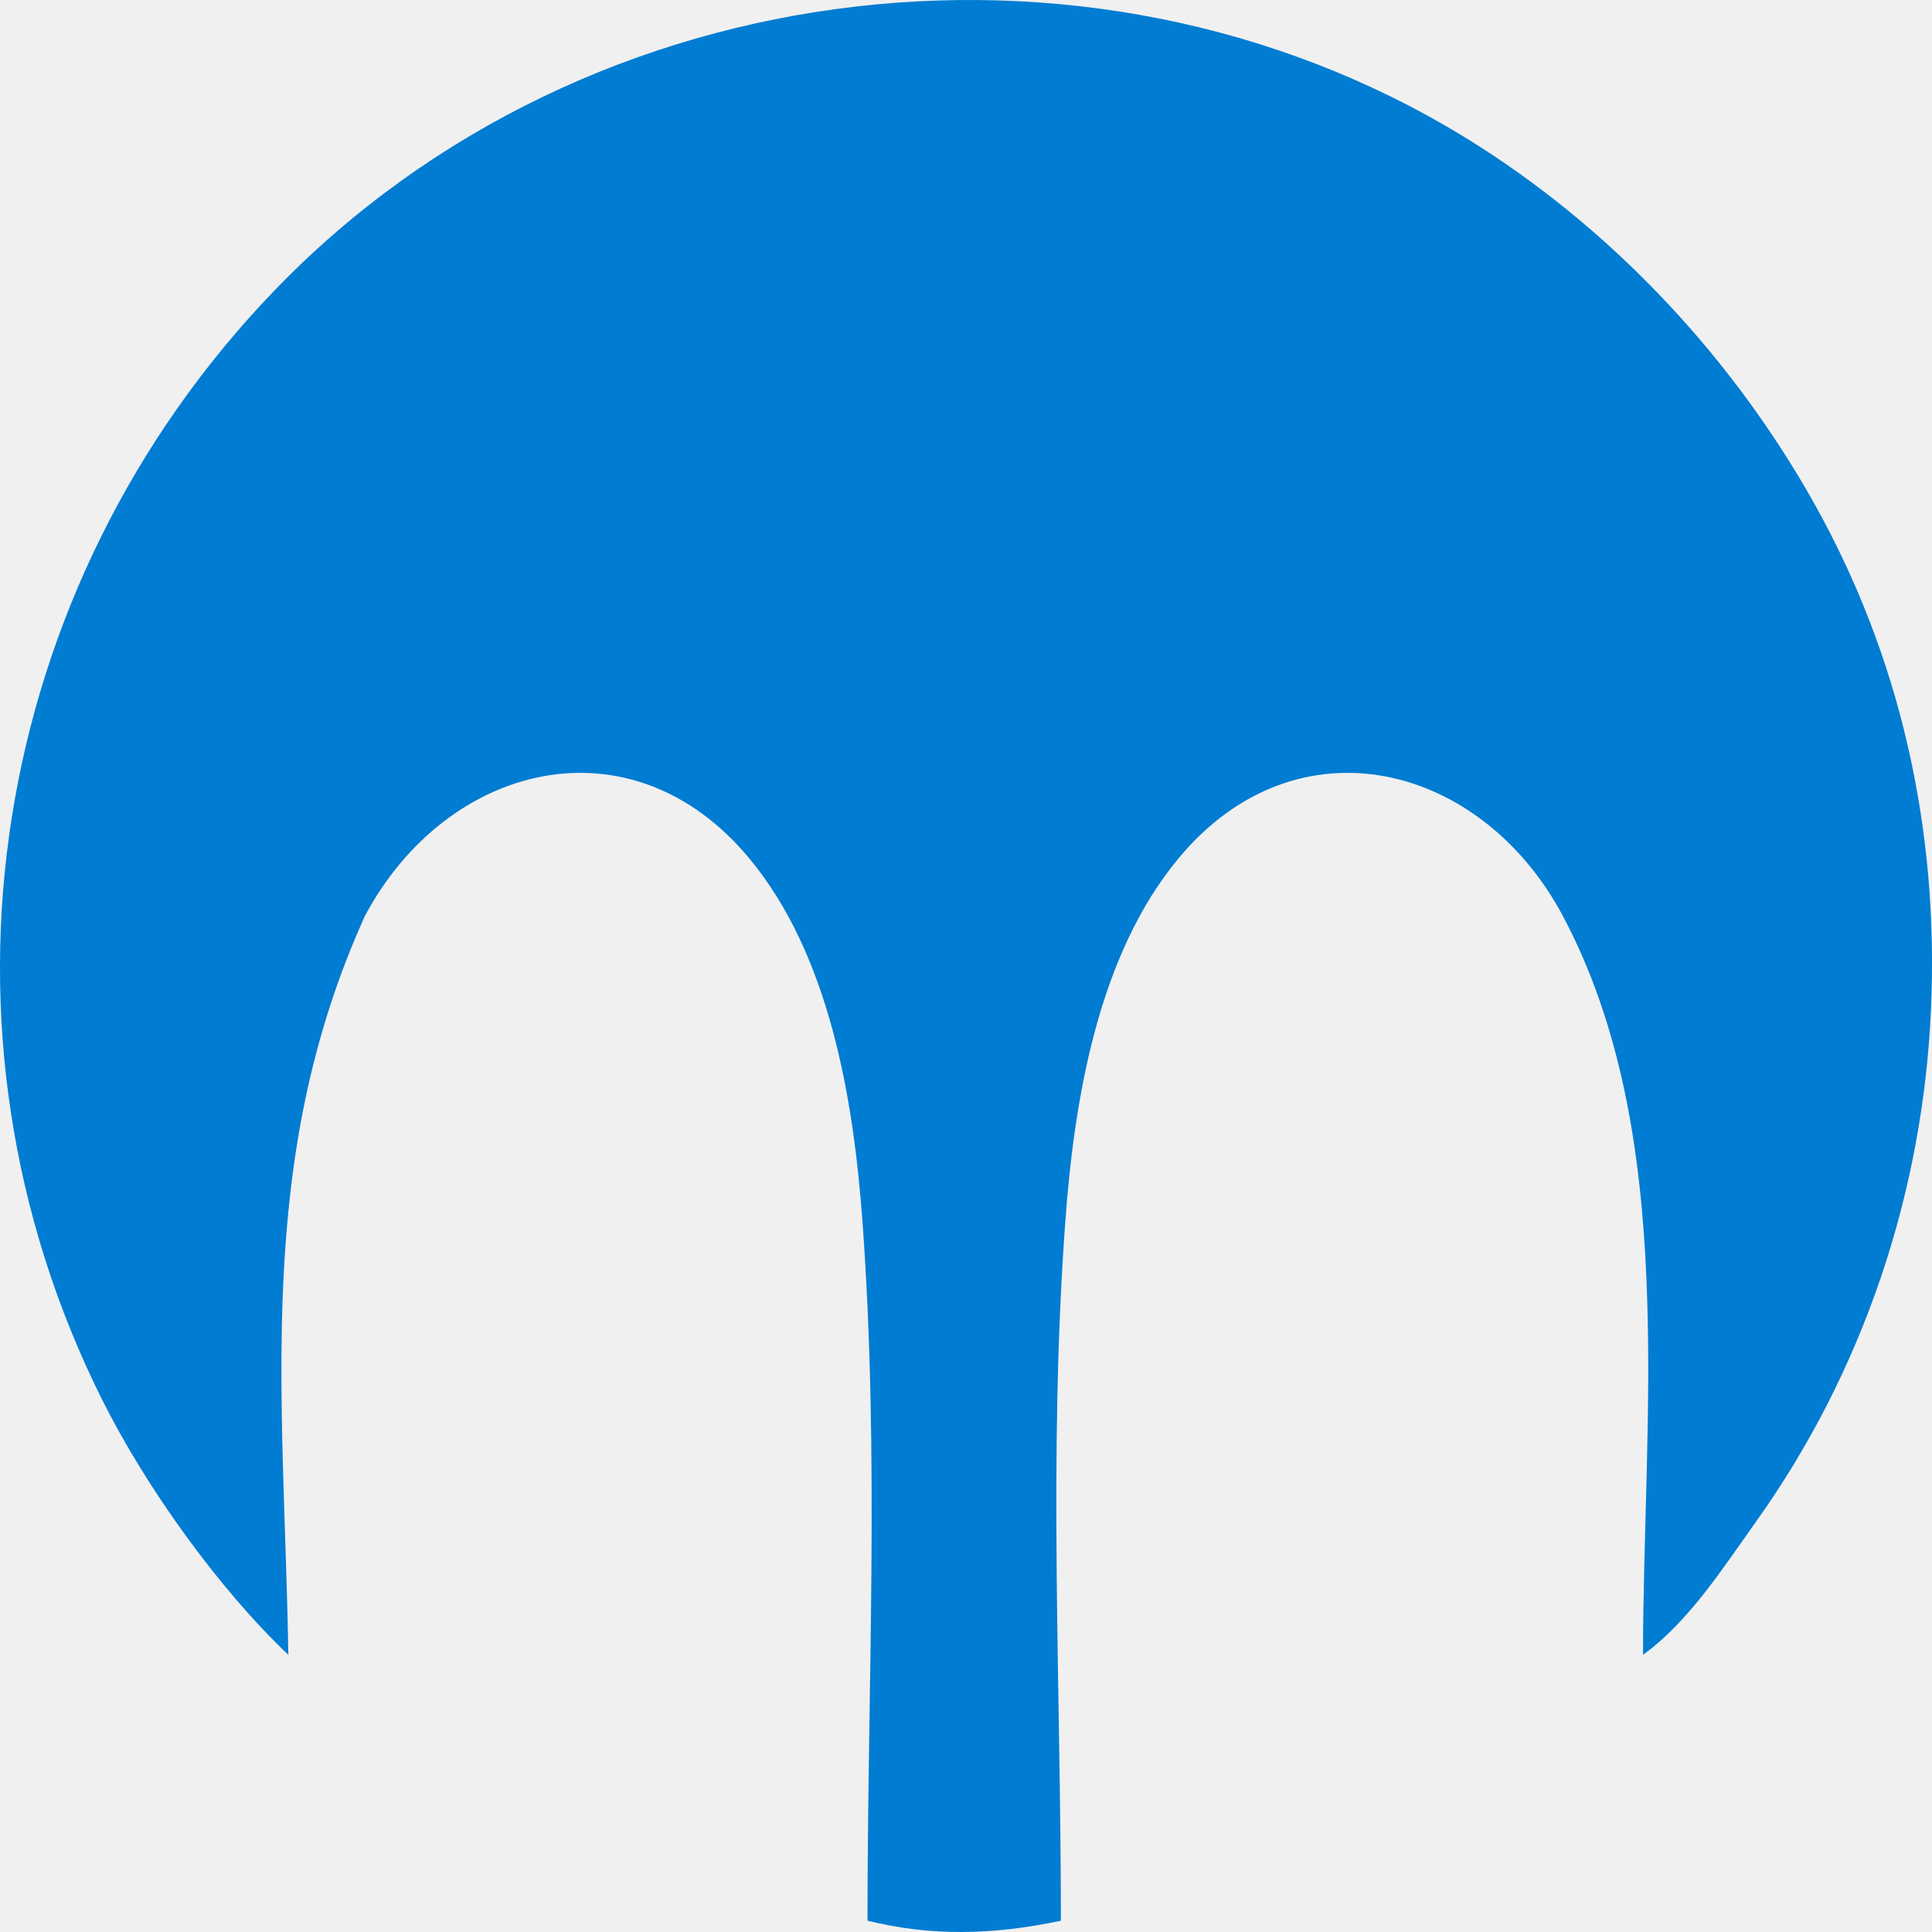
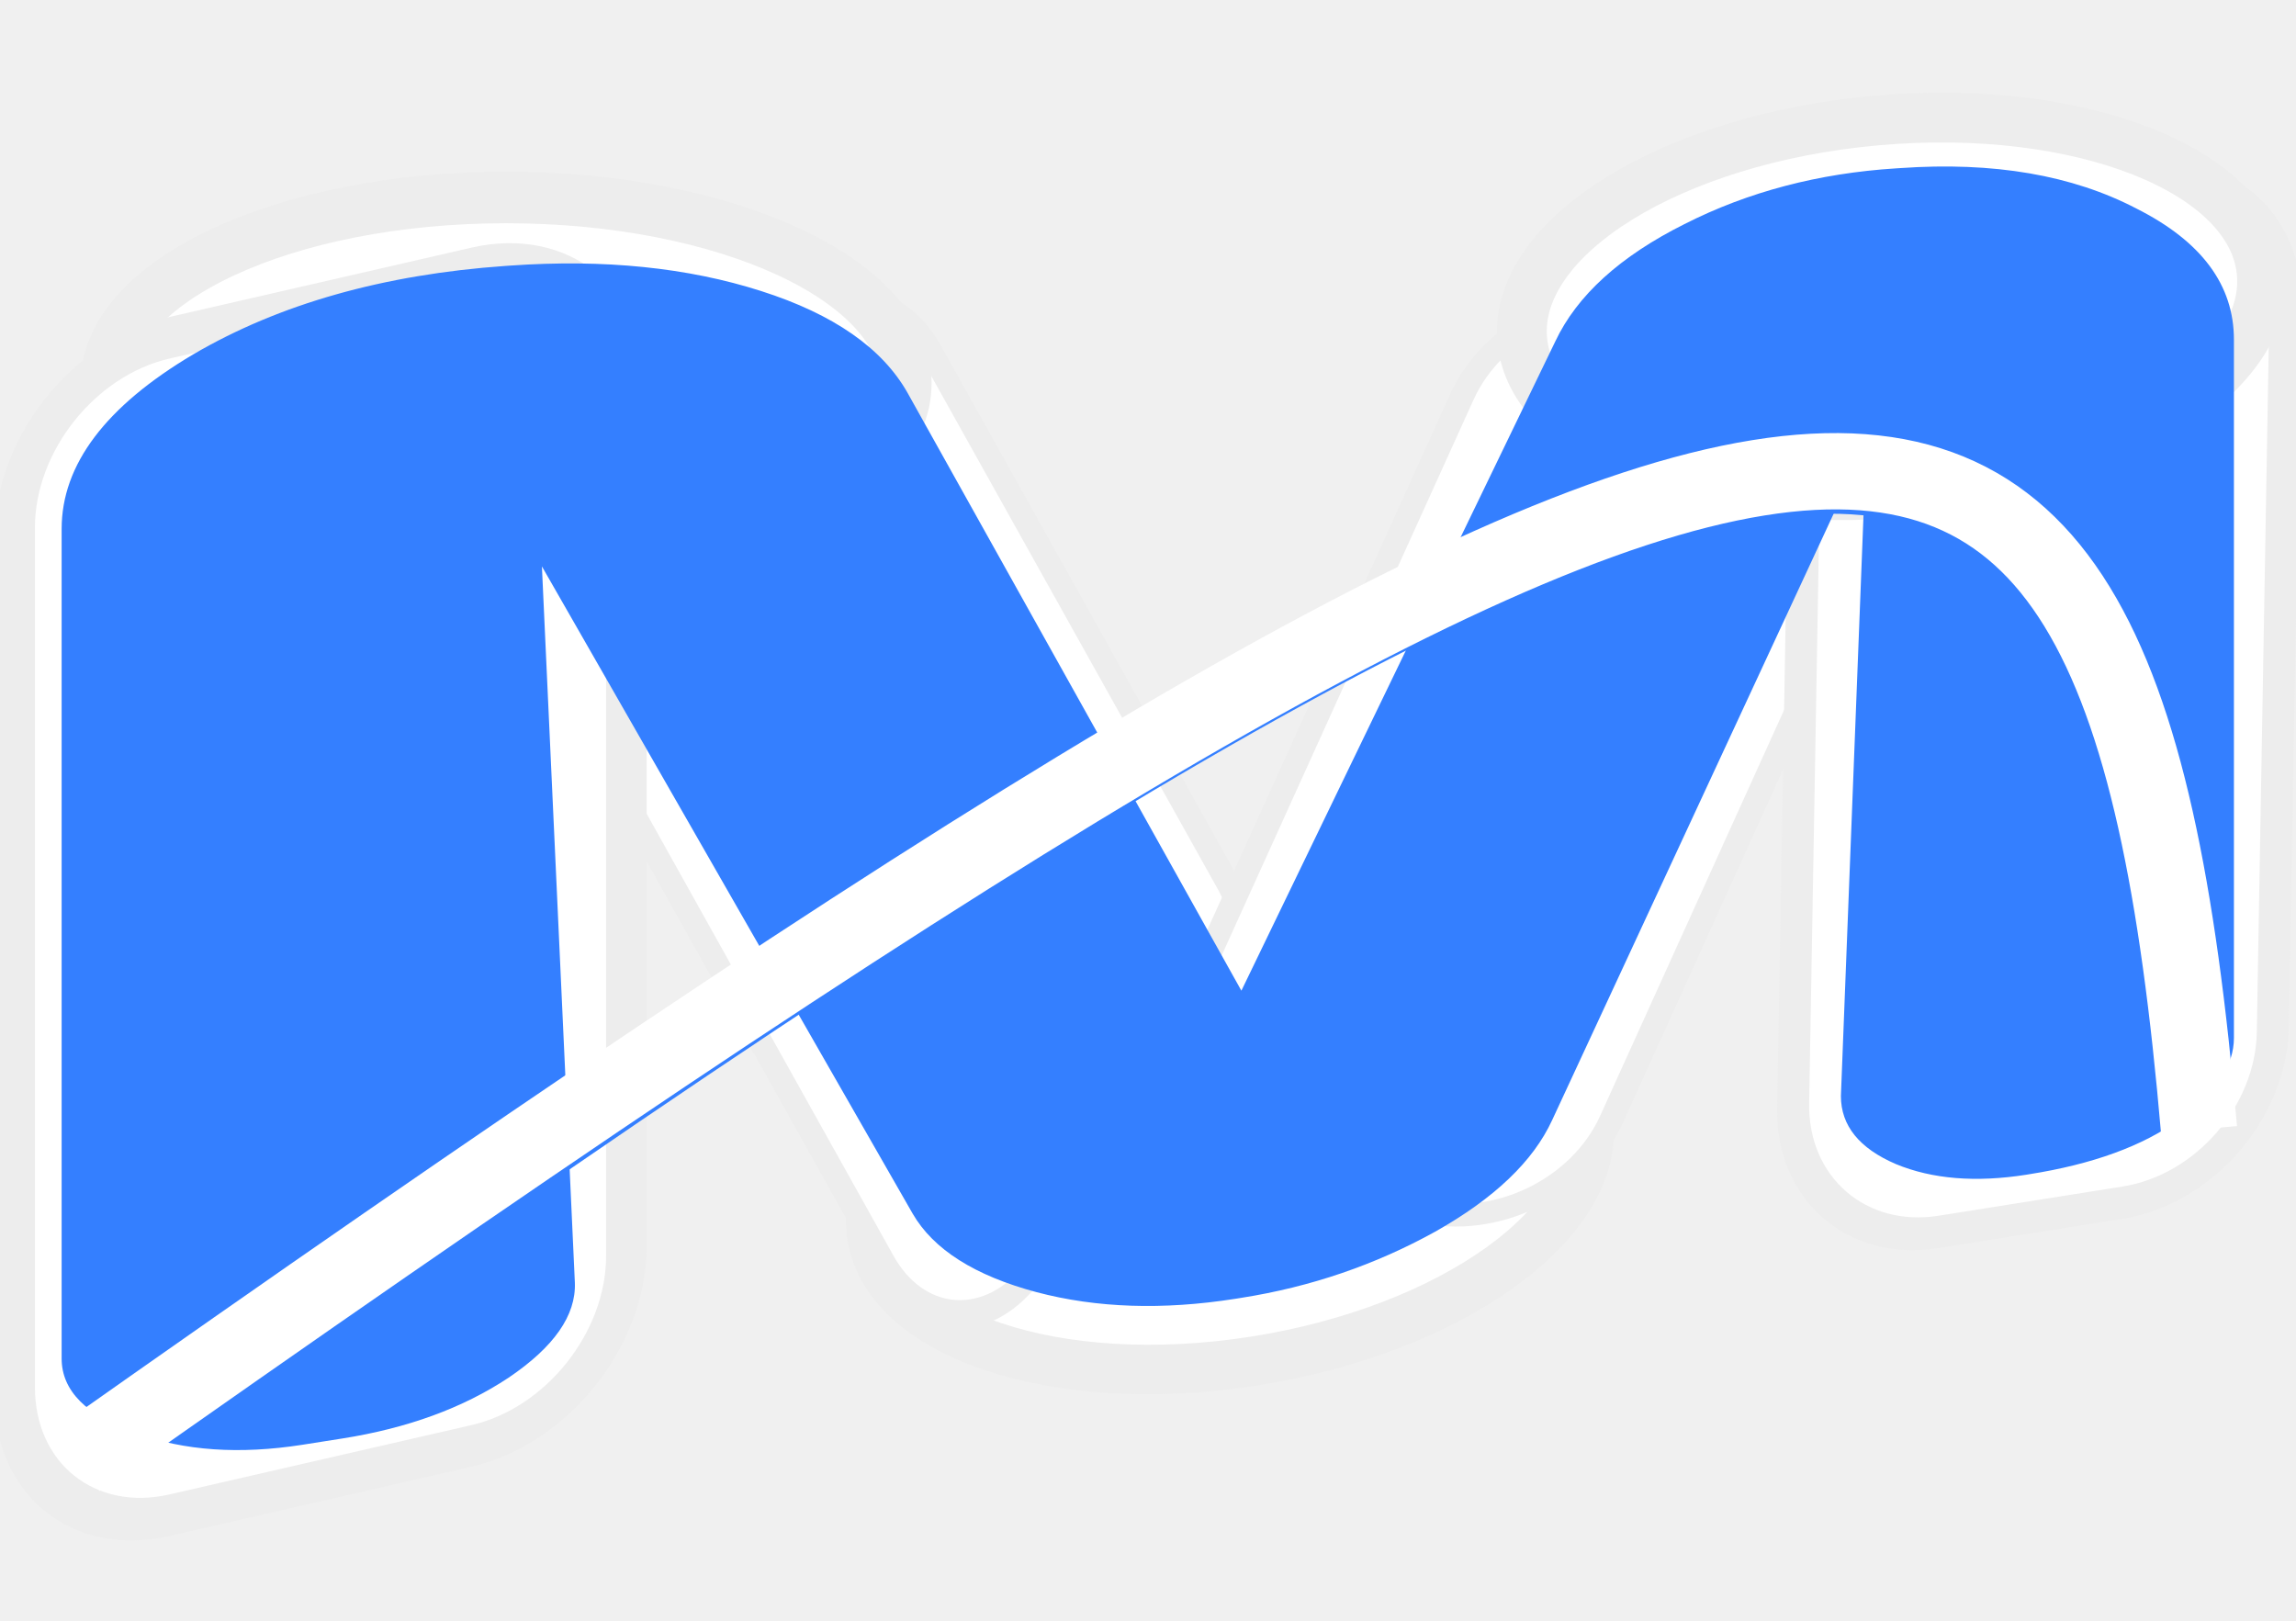
- <svg xmlns="http://www.w3.org/2000/svg" width="100mm" height="100mm" viewBox="0 0 100 100" version="1.1" id="svg1" xml:space="preserve">
+ <svg xmlns="http://www.w3.org/2000/svg" width="17mm" height="12mm" viewBox="0 0 17 12" version="1.1" id="svg1">
  <defs id="defs1">
-     <clipPath clipPathUnits="userSpaceOnUse" id="clipPath4">
-       <g id="use4">
-         <ellipse style="fill:#ef8686;fill-opacity:0.665;stroke-width:0.043;stroke-dasharray:0.043, 0.085;stroke-dashoffset:0;paint-order:fill markers stroke" id="ellipse4" ry="53.091" rx="52.869" cy="148.491" cx="105.148" />
-       </g>
-     </clipPath>
-   </defs>
-   <g id="layer1" transform="translate(-39.68874,-71.96732)">
-     <path style="fill:#007cd2;fill-opacity:1;stroke:none;stroke-width:0.949" d="m 58.573,119.385 c 4.215,-7.927 13.75,-10.364 19.879,-3.011 4.186,5.022 5.415,12.502 5.878,18.819 0.888,12.107 0.26,24.041 0.26,36.189 3.257,0.806 6.468,0.755 10.01,0 0,-12.148 -0.659,-24.083 0.229,-36.189 0.463,-6.317 1.692,-13.797 5.878,-18.819 6.129,-7.353 15.664,-4.915 19.879,3.011 5.997,11.278 4.145,25.937 4.145,38.234 2.354,-1.692 4.157,-4.519 5.83,-6.862 5.569,-7.803 8.66,-17.052 9.077,-26.569 0.406,-9.259 -1.555,-18.217 -6.133,-26.319 C 129.42,90.643 123.497,84.204 116.389,79.628 96.992,67.142 70.129,70.141 53.894,87.003 39.107,102.361 35.393,125.264 44.982,144.43 c 2.262,4.521 6.015,9.76 9.632,13.193 -0.229,-13.487 -1.77,-25.577 3.959,-38.238 z" id="Moose_Logo" />
+     </defs>
+   <g id="layer1" transform="translate(-111.2133,-127.8221)" style="display:inline">
+     <rect style="display:none;fill:#cccccc;stroke:#ededed;stroke-width:0.265" id="rect1" width="16.938" height="11.337" x="111.254" y="128.106" ry="0.655" />
+     <path d="m 62.835,108.187 0.244,7.937 c 0.009,0.361 -0.154,0.711 -0.49,1.051 -0.338,0.336 -0.749,0.561 -1.234,0.675 l -0.293,0.069 c -0.466,0.109 -0.877,0.067 -1.232,-0.128 -0.367,-0.194 -0.551,-0.47 -0.551,-0.827 v -9.193 c 0,-0.713 0.327,-1.359 0.974,-1.933 0.639,-0.56 1.411,-0.885 2.31,-0.98 l 0.039,-0.004 c 0.695,-0.073 1.313,0.022 1.856,0.282 0.538,0.257 0.898,0.634 1.085,1.13 l 2.471,6.622 2.324,-7.193 c 0.161,-0.511 0.481,-0.945 0.957,-1.301 0.471,-0.358 0.994,-0.563 1.565,-0.617 l 0.031,-0.003 c 0.694,-0.073 1.276,0.078 1.75,0.448 0.483,0.364 0.722,0.848 0.722,1.453 v 7.735 c 0,0.312 -0.134,0.613 -0.404,0.905 -0.271,0.294 -0.642,0.496 -1.113,0.607 l -0.02,0.005 c -0.374,0.088 -0.697,0.049 -0.966,-0.118 -0.271,-0.174 -0.407,-0.426 -0.407,-0.754 l 0.188,-7.231 -2.326,7.498 c -0.14,0.455 -0.427,0.866 -0.866,1.236 -0.443,0.367 -0.921,0.612 -1.435,0.733 l -0.046,0.011 c -0.536,0.126 -1.027,0.102 -1.471,-0.074 -0.456,-0.182 -0.763,-0.472 -0.917,-0.87 z m 17.638,2.972 c 0.551,0.545 1.179,0.736 1.879,0.582 0.688,-0.151 1.298,-0.598 1.833,-1.335 0.527,-0.727 0.788,-1.935 0.788,-3.63 0,-0.861 -0.261,-1.563 -0.788,-2.111 -0.535,-0.556 -1.144,-0.796 -1.833,-0.713 -0.701,0.084 -1.325,0.486 -1.871,1.211 -0.559,0.736 -0.841,1.563 -0.841,2.474 -0.006,1.794 0.273,2.97 0.832,3.522 z m 2.274,-8.576 c 1.362,0.029 2.459,0.436 3.314,1.209 0.836,0.756 1.247,1.815 1.247,3.191 0,1.375 -0.389,2.577 -1.179,3.622 -0.802,1.061 -1.92,1.808 -3.382,2.235 -0.104,0.03 -0.172,0.054 -0.205,0.072 -0.033,0.018 -0.058,0.027 -0.074,0.026 l -0.14,0.033 -0.075,0.018 c -0.033,0.013 -0.102,0.019 -0.208,0.016 -1.592,0.224 -2.873,-0.014 -3.809,-0.734 -0.957,-0.737 -1.444,-1.91 -1.444,-3.505 0,-1.59 0.546,-2.956 1.618,-4.076 1.044,-1.092 2.262,-1.765 3.635,-2.033 0.161,-0.033 0.28,-0.056 0.357,-0.069 0.082,-0.003 0.198,-0.004 0.345,-0.003 z m 8.044,6.439 c 0.419,0.488 0.897,0.67 1.431,0.553 0.526,-0.116 0.994,-0.492 1.404,-1.126 0.405,-0.626 0.606,-1.68 0.606,-3.169 0,-0.756 -0.201,-1.375 -0.606,-1.864 -0.41,-0.494 -0.878,-0.713 -1.404,-0.649 -0.535,0.064 -1.01,0.406 -1.425,1.031 -0.424,0.633 -0.637,1.348 -0.637,2.14 -0.004,1.561 0.207,2.591 0.631,3.084 z m 1.733,-7.447 c 1.044,0.04 1.889,0.41 2.549,1.1 0.647,0.676 0.966,1.616 0.966,2.827 0,1.212 -0.302,2.262 -0.914,3.164 -0.62,0.913 -1.48,1.541 -2.601,1.878 -0.079,0.023 -0.132,0.043 -0.157,0.058 -0.025,0.015 -0.044,0.022 -0.057,0.021 l -0.107,0.025 -0.057,0.013 c -0.025,0.011 -0.078,0.014 -0.159,0.009 -1.212,0.154 -2.182,-0.086 -2.889,-0.735 -0.721,-0.662 -1.086,-1.69 -1.086,-3.072 0,-1.377 0.41,-2.552 1.217,-3.508 0.789,-0.935 1.712,-1.506 2.758,-1.725 0.123,-0.027 0.213,-0.046 0.272,-0.056 0.063,-0.002 0.151,-0.001 0.264,0.001 z m 8.445,4.697 c 0,0.663 -0.182,1.251 -0.548,1.771 -0.444,0.618 -1.103,1.034 -1.991,1.244 -0.347,0.082 -0.783,0.09 -1.312,0.021 -0.167,-0.009 -0.297,-0.1 -0.389,-0.273 -0.096,-0.173 -0.123,-0.367 -0.083,-0.584 l 0.011,-0.029 c 0.048,-0.235 0.154,-0.425 0.319,-0.57 0.167,-0.149 0.343,-0.205 0.526,-0.169 0.427,0.075 0.781,0.083 1.063,0.023 0.276,-0.059 0.5,-0.18 0.674,-0.365 0.172,-0.184 0.258,-0.393 0.258,-0.629 0,-0.24 -0.076,-0.422 -0.228,-0.545 -0.156,-0.123 -0.428,-0.236 -0.819,-0.34 -1.231,-0.319 -1.865,-1.04 -1.865,-2.153 0,-0.76 0.241,-1.392 0.717,-1.891 0.469,-0.513 1.076,-0.801 1.814,-0.869 0.261,-0.027 0.608,0.004 1.039,0.093 0.154,0.029 0.274,0.133 0.358,0.31 0.084,0.177 0.107,0.365 0.068,0.564 l -0.01,0.014 c -0.049,0.197 -0.138,0.353 -0.269,0.47 -0.135,0.122 -0.281,0.166 -0.44,0.132 -0.668,-0.15 -1.149,-0.07 -1.433,0.245 -0.154,0.171 -0.231,0.366 -0.231,0.586 0,0.22 0.088,0.385 0.262,0.497 0.17,0.112 0.509,0.247 1.011,0.406 1.006,0.314 1.497,0.992 1.497,2.041 z m 2.091,0.441 1.794,-0.425 c 0.123,-0.03 0.233,0.007 0.33,0.108 0.097,0.102 0.145,0.248 0.145,0.438 v 0.023 c 0,0.179 -0.045,0.344 -0.137,0.495 -0.091,0.147 -0.204,0.235 -0.338,0.263 l -2.345,0.549 c -0.223,0.052 -0.416,-0.01 -0.58,-0.186 -0.165,-0.178 -0.248,-0.415 -0.248,-0.712 l 0,-5.514 c 0,-0.293 0.08,-0.558 0.238,-0.794 0.158,-0.231 0.355,-0.359 0.59,-0.383 l 2.232,-0.231 c 0.16,-0.017 0.284,0.047 0.373,0.191 0.136,0.215 0.165,0.435 0.087,0.662 -0.077,0.228 -0.132,0.361 -0.162,0.399 -0.095,0.116 -0.197,0.177 -0.306,0.183 l -1.672,0.109 v 1.692 l 1.579,-0.3 c 0.127,-0.024 0.237,0.019 0.332,0.127 0.095,0.108 0.142,0.253 0.142,0.437 v 0.023 c 0,0.184 -0.047,0.347 -0.142,0.49 -0.095,0.144 -0.206,0.225 -0.332,0.244 l -1.579,0.23 z" id="path1" style="-inkscape-font-specification:'Dyuthi, Normal';display:none;fill:#ffffff;fill-opacity:1;stroke-width:0.265" aria-label="MOOSE" transform="matrix(1.02,0,0,0.6816191,51.02185,58.1952)" />
+     <ellipse style="display:inline;fill:#ffffff;fill-opacity:1;stroke:#ededed;stroke-width:0.365" id="path2-5" cx="102.256" cy="153.506" rx="2.688" ry="1.38" transform="matrix(0.9880542,-0.1541069,0.1256345,0.9920766,0,0)" />
+     <rect style="fill:#ffffff;fill-opacity:1;stroke:#ededed;stroke-width:0.182" id="rect3" width="3.806" height="6.275" x="38.084" y="184.428" ry="0.907" transform="matrix(0.6626495,-0.7489297,0.4875378,0.8731018,0,0)" />
+     <rect style="display:inline;fill:#ffffff;fill-opacity:1;stroke:#ededed;stroke-width:0.178" id="rect3-2" width="3.272" height="7.04" x="167.929" y="98.224" ry="1.017" transform="matrix(0.9706753,0.2403946,-0.4128032,0.9108202,0,0)" />
+     <rect style="fill:#ffffff;fill-opacity:1;stroke:#ededed;stroke-width:0.24" id="rect4" width="3.596" height="7.568" x="128.804" y="149.783" ry="1.108" transform="matrix(0.9876138,-0.1569041,-0.01739887,0.9998486,0,0)" />
+     <ellipse style="fill:#ffffff;fill-opacity:1;stroke:#ededed;stroke-width:0.382" id="path2" cx="114.961" cy="130.659" rx="2.959" ry="1.375" />
+     <ellipse style="display:inline;fill:#ffffff;fill-opacity:1;stroke:#ededed;stroke-width:0.369" id="path2-7" cx="113.716" cy="140.765" rx="2.749" ry="1.381" transform="matrix(0.9959963,-0.08939442,0.08497229,0.9963833,0,0)" />
+     <rect style="fill:#ffffff;fill-opacity:1;stroke:#ededed;stroke-width:0.308" id="rect2" width="4.647" height="8.718" x="114.218" y="156.144" ry="1.177" transform="matrix(0.9746434,-0.2237637,0,1,0,0)" />
+     <path d="m 62.835,108.187 0.244,7.937 c 0.009,0.361 -0.154,0.711 -0.49,1.051 -0.338,0.336 -0.749,0.561 -1.234,0.675 l -0.293,0.069 c -0.466,0.109 -0.877,0.067 -1.232,-0.128 -0.367,-0.194 -0.551,-0.47 -0.551,-0.827 v -9.193 c 0,-0.713 0.327,-1.359 0.974,-1.933 0.639,-0.56 1.411,-0.885 2.31,-0.98 l 0.039,-0.004 c 0.695,-0.073 1.313,0.022 1.856,0.282 0.538,0.257 0.898,0.634 1.085,1.13 l 2.471,6.622 2.324,-7.193 c 0.161,-0.511 0.481,-0.945 0.957,-1.301 0.471,-0.358 0.994,-0.563 1.565,-0.617 l 0.031,-0.003 c 0.694,-0.073 1.276,0.078 1.75,0.448 0.483,0.364 0.722,0.848 0.722,1.453 v 7.735 c 0,0.312 -0.134,0.613 -0.404,0.905 -0.271,0.294 -0.642,0.496 -1.113,0.607 l -0.02,0.005 c -0.374,0.088 -0.697,0.049 -0.966,-0.118 -0.271,-0.174 -0.407,-0.426 -0.407,-0.754 l 0.188,-7.231 -2.326,7.498 c -0.14,0.455 -0.427,0.866 -0.866,1.236 -0.443,0.367 -0.921,0.612 -1.435,0.733 l -0.046,0.011 c -0.536,0.126 -1.027,0.102 -1.471,-0.074 -0.456,-0.182 -0.763,-0.472 -0.917,-0.87 z m 17.638,2.972 c 0.551,0.545 1.179,0.736 1.879,0.582 0.688,-0.151 1.298,-0.598 1.833,-1.335 0.527,-0.727 0.788,-1.935 0.788,-3.63 0,-0.861 -0.261,-1.563 -0.788,-2.111 -0.535,-0.556 -1.144,-0.796 -1.833,-0.713 -0.701,0.084 -1.325,0.486 -1.871,1.211 -0.559,0.736 -0.841,1.563 -0.841,2.474 -0.006,1.794 0.273,2.97 0.832,3.522 z m 2.274,-8.576 c 1.362,0.029 2.459,0.436 3.314,1.209 0.836,0.756 1.247,1.815 1.247,3.191 0,1.375 -0.389,2.577 -1.179,3.622 -0.802,1.061 -1.92,1.808 -3.382,2.235 -0.104,0.03 -0.172,0.054 -0.205,0.072 -0.033,0.018 -0.058,0.027 -0.074,0.026 l -0.14,0.033 -0.075,0.018 c -0.033,0.013 -0.102,0.019 -0.208,0.016 -1.592,0.224 -2.873,-0.014 -3.809,-0.734 -0.957,-0.737 -1.444,-1.91 -1.444,-3.505 0,-1.59 0.546,-2.956 1.618,-4.076 1.044,-1.092 2.262,-1.765 3.635,-2.033 0.161,-0.033 0.28,-0.056 0.357,-0.069 0.082,-0.003 0.198,-0.004 0.345,-0.003 z m 8.044,6.439 c 0.419,0.488 0.897,0.67 1.431,0.553 0.526,-0.116 0.994,-0.492 1.404,-1.126 0.405,-0.626 0.606,-1.68 0.606,-3.169 0,-0.756 -0.201,-1.375 -0.606,-1.864 -0.41,-0.494 -0.878,-0.713 -1.404,-0.649 -0.535,0.064 -1.01,0.406 -1.425,1.031 -0.424,0.633 -0.637,1.348 -0.637,2.14 -0.004,1.561 0.207,2.591 0.631,3.084 z m 1.733,-7.447 c 1.044,0.04 1.889,0.41 2.549,1.1 0.647,0.676 0.966,1.616 0.966,2.827 0,1.212 -0.302,2.262 -0.914,3.164 -0.62,0.913 -1.48,1.541 -2.601,1.878 -0.079,0.023 -0.132,0.043 -0.157,0.058 -0.025,0.015 -0.044,0.022 -0.057,0.021 l -0.107,0.025 -0.057,0.013 c -0.025,0.011 -0.078,0.014 -0.159,0.009 -1.212,0.154 -2.182,-0.086 -2.889,-0.735 -0.721,-0.662 -1.086,-1.69 -1.086,-3.072 0,-1.377 0.41,-2.552 1.217,-3.508 0.789,-0.935 1.712,-1.506 2.758,-1.725 0.123,-0.027 0.213,-0.046 0.272,-0.056 0.063,-0.002 0.151,-0.001 0.264,0.001 z m 8.445,4.697 c 0,0.663 -0.182,1.251 -0.548,1.771 -0.444,0.618 -1.103,1.034 -1.991,1.244 -0.347,0.082 -0.783,0.09 -1.312,0.021 -0.167,-0.009 -0.297,-0.1 -0.389,-0.273 -0.096,-0.173 -0.123,-0.367 -0.083,-0.584 l 0.011,-0.029 c 0.048,-0.235 0.154,-0.425 0.319,-0.57 0.167,-0.149 0.343,-0.205 0.526,-0.169 0.427,0.075 0.781,0.083 1.063,0.023 0.276,-0.059 0.5,-0.18 0.674,-0.365 0.172,-0.184 0.258,-0.393 0.258,-0.629 0,-0.24 -0.076,-0.422 -0.228,-0.545 -0.156,-0.123 -0.428,-0.236 -0.819,-0.34 -1.231,-0.319 -1.865,-1.04 -1.865,-2.153 0,-0.76 0.241,-1.392 0.717,-1.891 0.469,-0.513 1.076,-0.801 1.814,-0.869 0.261,-0.027 0.608,0.004 1.039,0.093 0.154,0.029 0.274,0.133 0.358,0.31 0.084,0.177 0.107,0.365 0.068,0.564 l -0.01,0.014 c -0.049,0.197 -0.138,0.353 -0.269,0.47 -0.135,0.122 -0.281,0.166 -0.44,0.132 -0.668,-0.15 -1.149,-0.07 -1.433,0.245 -0.154,0.171 -0.231,0.366 -0.231,0.586 0,0.22 0.088,0.385 0.262,0.497 0.17,0.112 0.509,0.247 1.011,0.406 1.006,0.314 1.497,0.992 1.497,2.041 z m 2.091,0.441 1.794,-0.425 c 0.123,-0.03 0.233,0.007 0.33,0.108 0.097,0.102 0.145,0.248 0.145,0.438 v 0.023 c 0,0.179 -0.045,0.344 -0.137,0.495 -0.091,0.147 -0.204,0.235 -0.338,0.263 l -2.345,0.549 c -0.223,0.052 -0.416,-0.01 -0.58,-0.186 -0.165,-0.178 -0.248,-0.415 -0.248,-0.712 l 0,-5.514 c 0,-0.293 0.08,-0.558 0.238,-0.794 0.158,-0.231 0.355,-0.359 0.59,-0.383 l 2.232,-0.231 c 0.16,-0.017 0.284,0.047 0.373,0.191 0.136,0.215 0.165,0.435 0.087,0.662 -0.077,0.228 -0.132,0.361 -0.162,0.399 -0.095,0.116 -0.197,0.177 -0.306,0.183 l -1.672,0.109 v 1.692 l 1.579,-0.3 c 0.127,-0.024 0.237,0.019 0.332,0.127 0.095,0.108 0.142,0.253 0.142,0.437 v 0.023 c 0,0.184 -0.047,0.347 -0.142,0.49 -0.095,0.144 -0.206,0.225 -0.332,0.244 l -1.579,0.23 z" id="text2-2" style="-inkscape-font-specification:'Dyuthi, Normal';display:inline;fill:#347fff;stroke-width:0.265" aria-label="MOOSE" transform="matrix(1,0,0,0.668254,52.39072,59.71938)" />
+     <path style="fill:none;fill-opacity:1;stroke:#347fff;stroke-width:0.05;stroke-linecap:butt;stroke-linejoin:miter;stroke-dasharray:none;stroke-opacity:1" d="m 112.539,138.48 c 13.187,-9.424 14.016,-8.125 14.673,-2.334" id="path10-2" />
+     <path style="fill:none;fill-opacity:1;stroke:#ffffff;stroke-width:0.565;stroke-linecap:butt;stroke-linejoin:miter;stroke-dasharray:none;stroke-opacity:1" d="m 111.788,138.631 c 12.85,-9.064 15.099,-9.51 15.707,-2.447" id="path10" />
  </g>
</svg>
